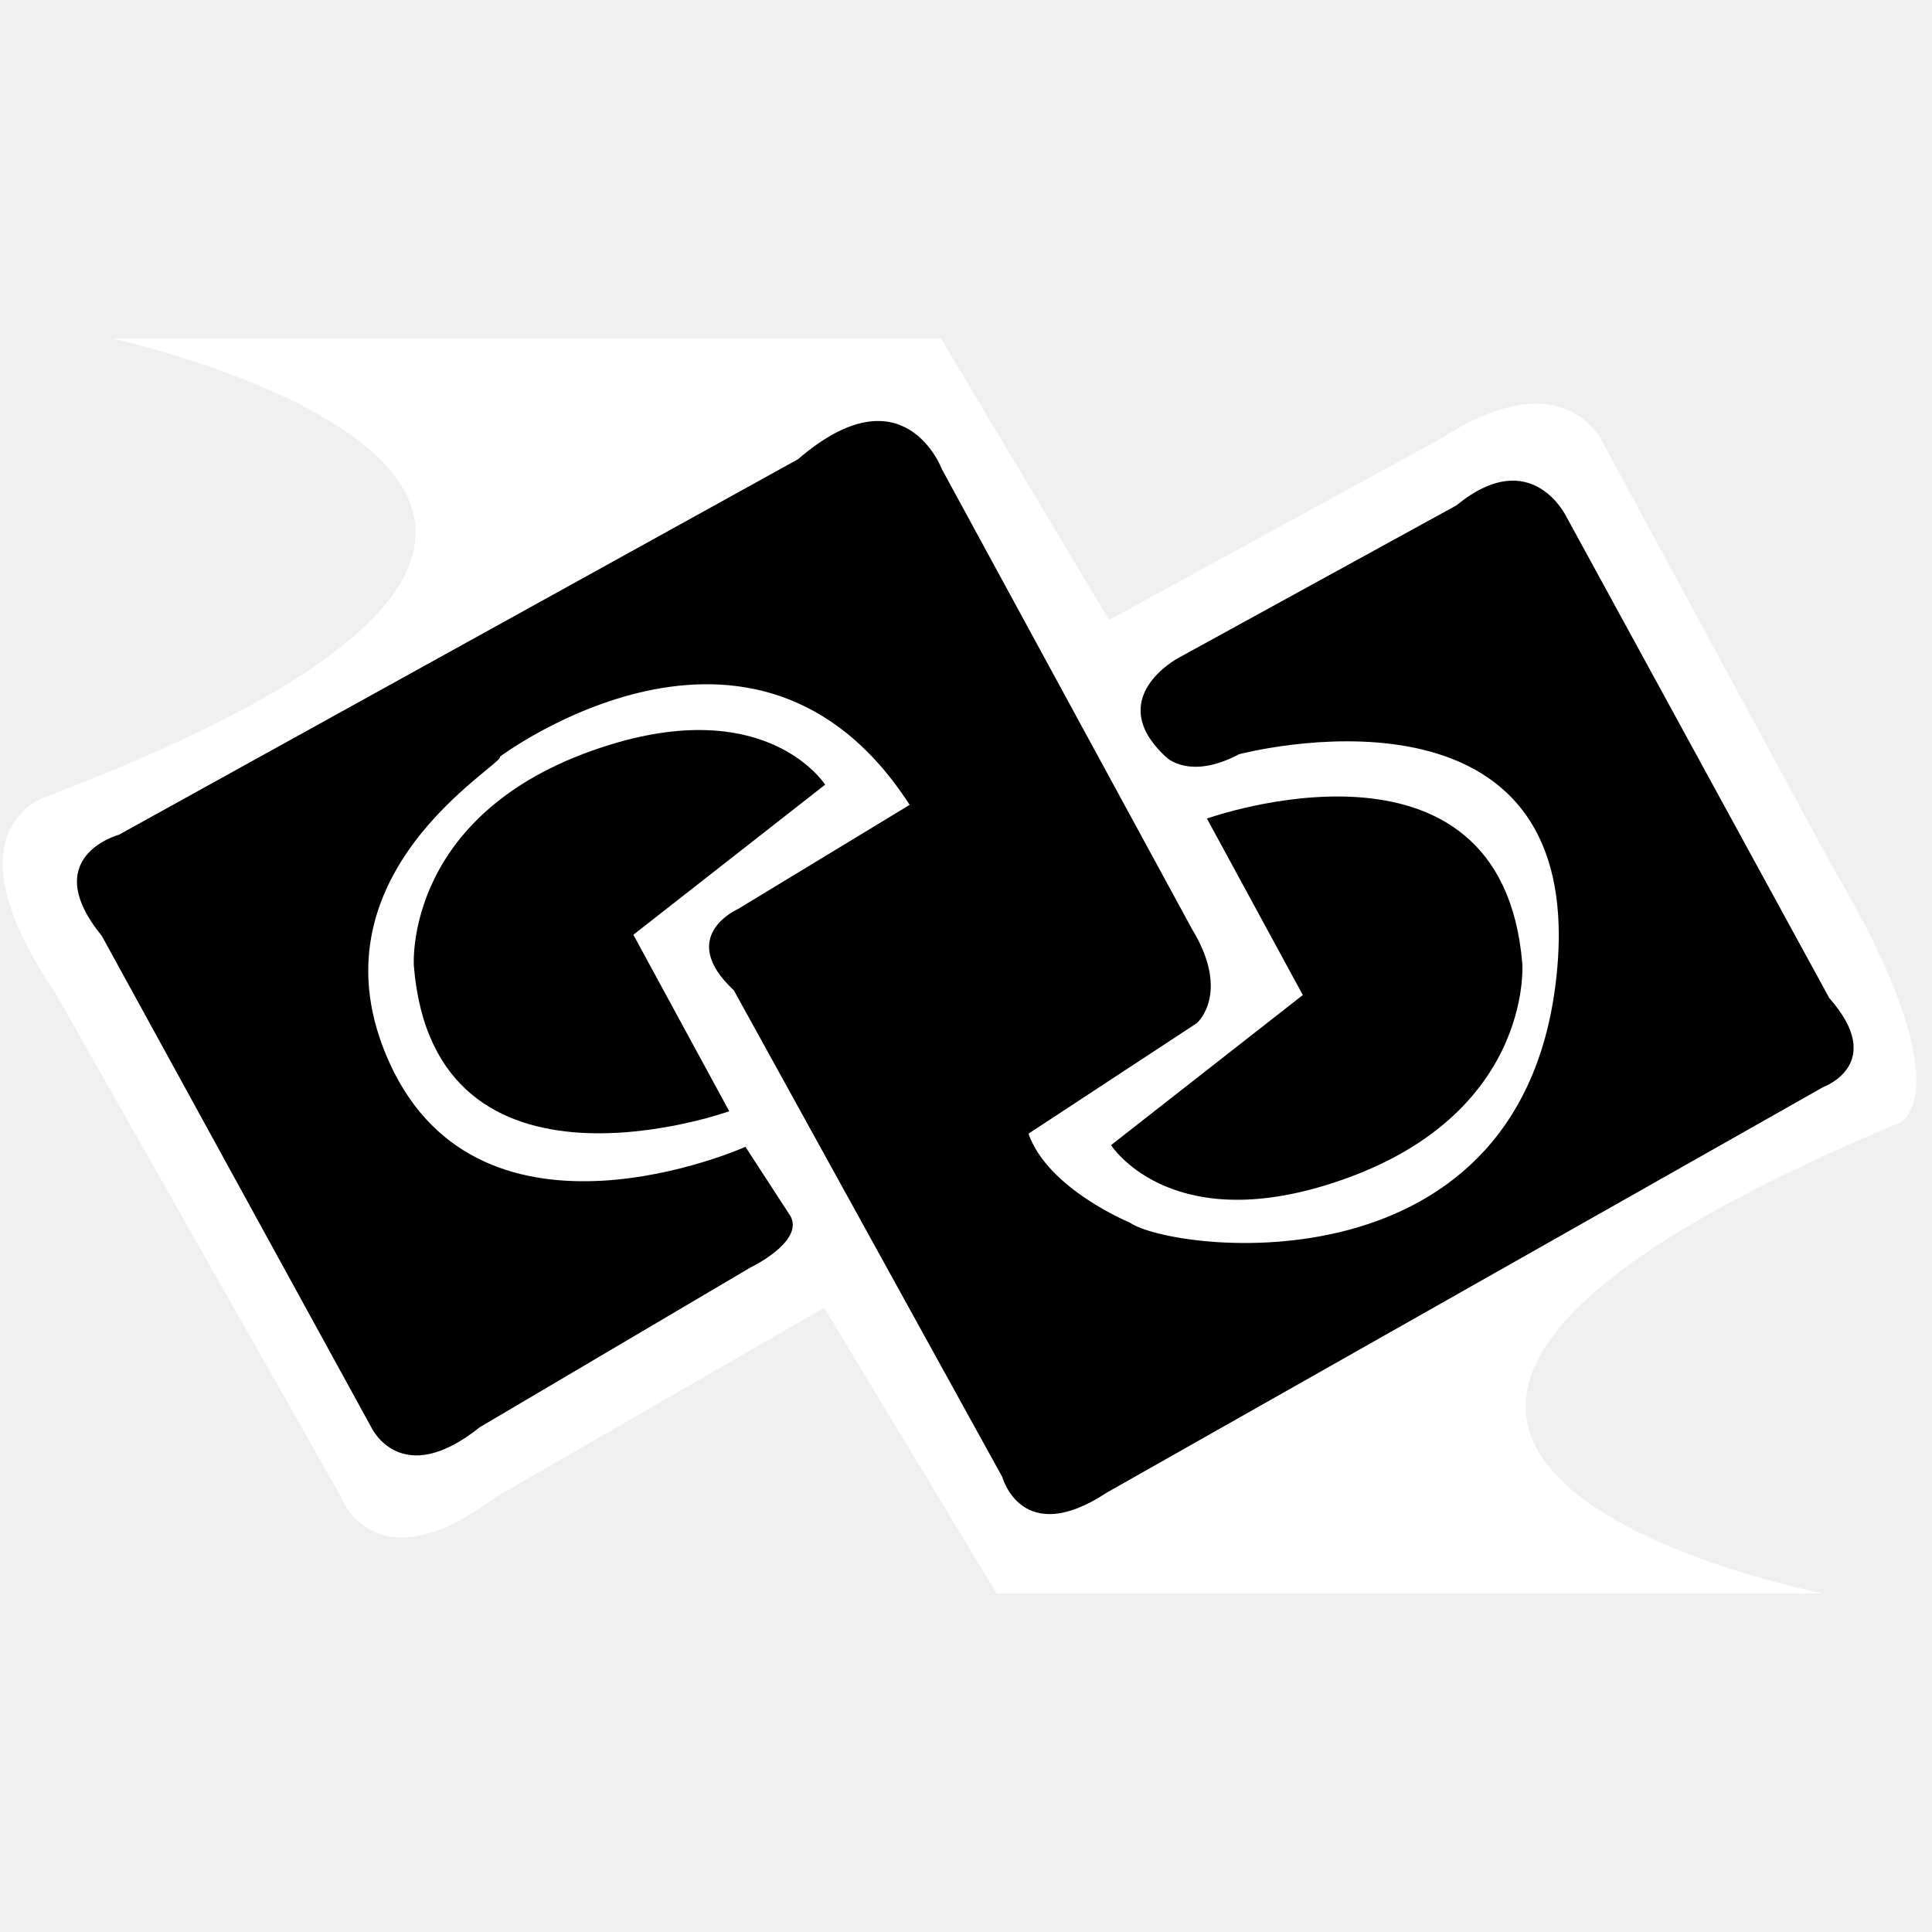
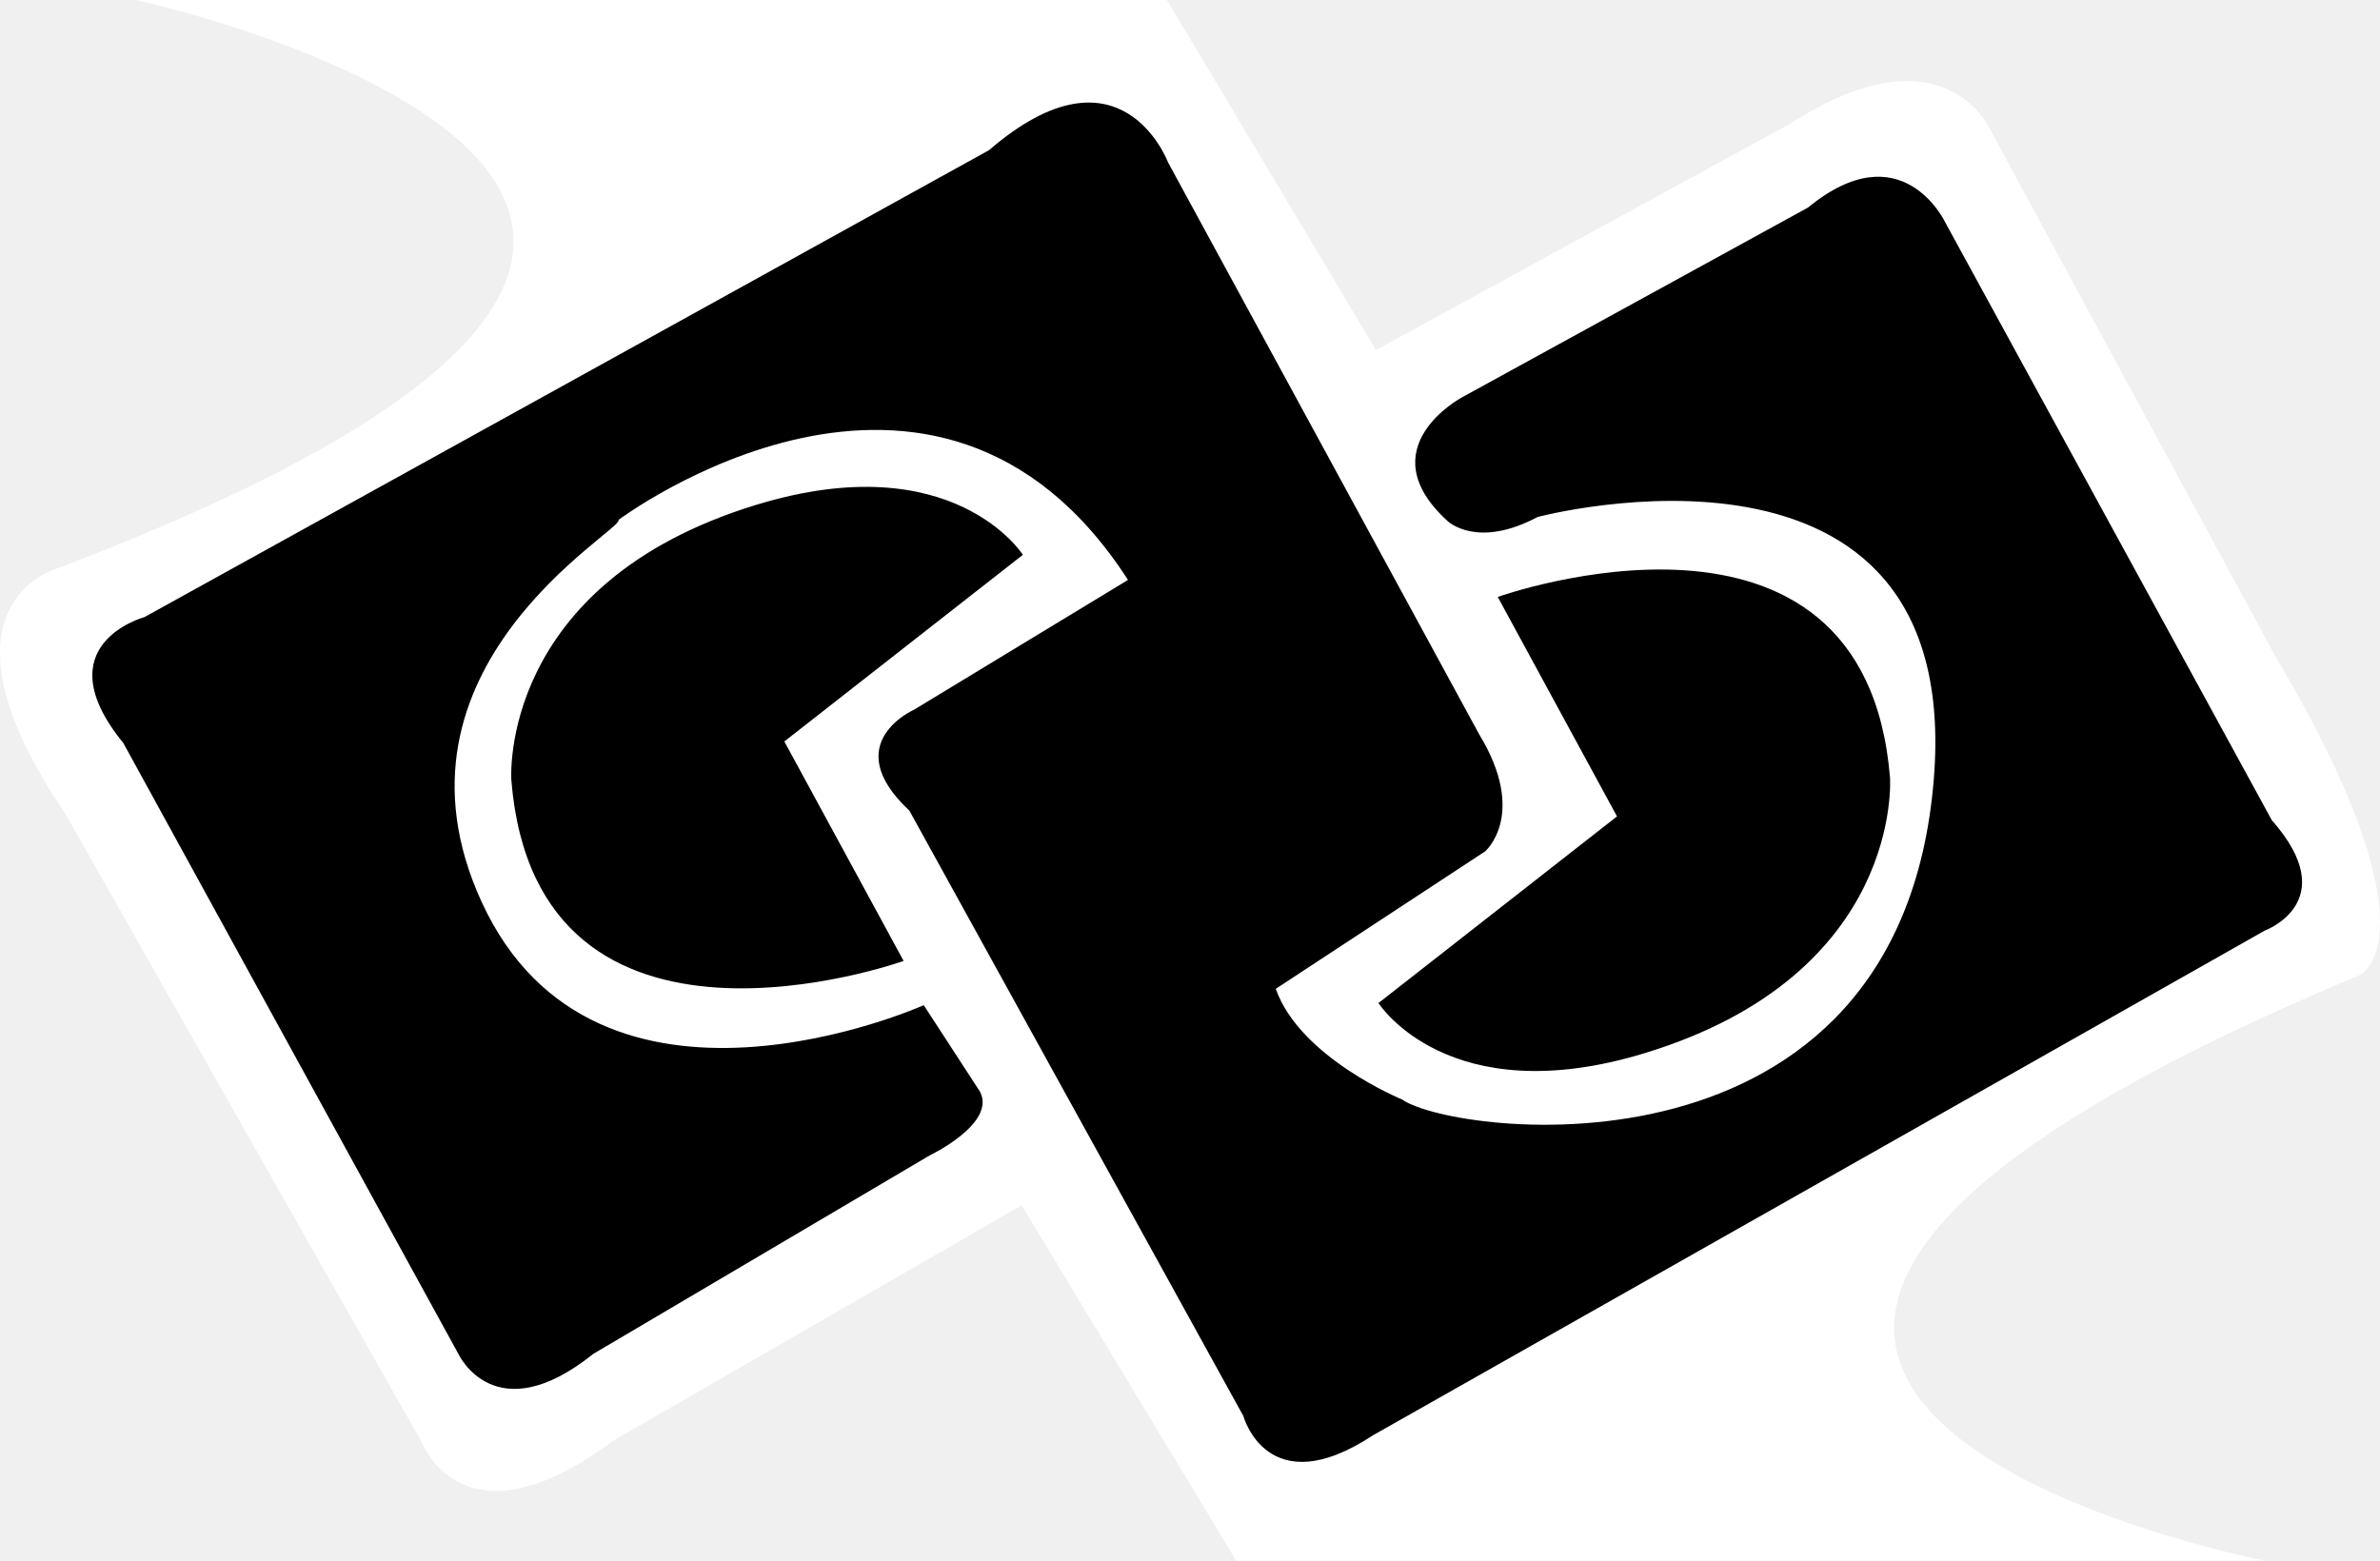
- <svg xmlns="http://www.w3.org/2000/svg" width="100%" height="100%" viewBox="0 0 1000 1000" version="1.1" xml:space="preserve" style="fill-rule:evenodd;clip-rule:evenodd;stroke-linejoin:round;stroke-miterlimit:2;">
-   <g id="C" transform="matrix(1,0,0,1,-0.94518,1.89036)">
-     <rect x="0.945" y="-1.89" width="1000" height="1000" style="fill:none;" />
-     <g transform="matrix(1,0,0,1,-3623.05,-1.89036)">
-       <path d="M4139.84,824.786L4567.84,824.786C4567.84,824.786 4195.65,752.894 4607.84,580.894C4606.53,581.189 4642.46,566.552 4572.04,447.894L4454.04,229.894C4454.04,229.894 4435.04,184.894 4370.04,226.894L4198.04,320.894L4111.04,175.214L3682.04,175.214C3682.04,175.214 4056.49,256.894 3649.04,411.894C3649.04,411.894 3593.58,426.894 3652.58,513.894L3800.58,774.894C3800.58,774.894 3817.58,821.894 3880.58,774.894L4050.58,676.894L4139.84,824.786Z" style="fill:white;" />
-     </g>
-     <g transform="matrix(1,0,0,1,-3623.05,-1.89036)">
-       <path d="M4009.83,593.596C4009.83,593.596 3873.62,654.695 3825.83,550.596C3780.99,452.912 3885.01,395.959 3882.83,391.596C3882.83,391.596 4014.83,292.596 4094.83,416.596L4005.83,470.596C4005.83,470.596 3973.83,484.596 4003.83,512.596L4142.83,764.596C4142.83,764.596 4152.83,801.596 4196.83,772.596L4567.83,562.596C4567.83,562.596 4600.83,550.596 4570.83,516.596L4434.83,267.596C4434.83,267.596 4416.83,229.596 4377.83,261.596L4233.83,340.596C4233.83,340.596 4194.33,361.595 4227.83,392.095C4227.83,392.095 4239.92,403.903 4265.32,390.393C4265.32,390.393 4443.16,343.114 4430.13,500C4415.87,671.696 4230.51,648.076 4208.89,632.857C4208.89,632.857 4166.4,615.482 4156.33,586.795L4243.48,529.565C4243.48,529.565 4261.28,514.256 4240.96,480.837L4111.47,242.762C4111.47,242.762 4091.91,190.388 4037.01,237.713L3685.54,432.063C3685.54,432.063 3643.26,443.421 3676.7,484.437L3816.16,738.732C3816.16,738.732 3831.3,771.545 3872.32,738.732L4012.4,656.07C4012.4,656.07 4040.16,642.819 4033.22,629.568L4009.83,593.596Z" />
-     </g>
-     <g transform="matrix(1,0,0,1,-3623.05,-1.89036)">
-       <path d="M4001.45,575.182C4001.45,575.182 3848.84,629.822 3838.21,500C3838.21,500 3832.31,418.195 3940.31,385.287C4022.11,360.365 4051.08,406.147 4051.08,406.147L3951.82,483.831L4001.45,575.182Z" />
-     </g>
-     <g transform="matrix(-1,0,0,-1,4627.1,996.969)">
-       <path d="M4001.45,575.182C4001.45,575.182 3848.84,629.822 3838.21,500C3838.21,500 3832.31,418.195 3940.31,385.287C4022.11,360.365 4051.08,406.147 4051.08,406.147L3951.82,483.831L4001.45,575.182Z" />
-     </g>
+ <svg xmlns="http://www.w3.org/2000/svg" id="Layer_2" width="606.155" height="397.538" viewBox="0 0 606.155 397.538">
+   <defs>
+     <style>.cls-1{fill:#fff;}.cls-1,.cls-2{fill-rule:evenodd;}</style>
+   </defs>
+   <g id="Layer_1-2">
+     <path class="cls-1" d="M314.833,397.538h261.936s-227.78-43.998,24.48-149.262c-.802.181,21.188-8.777-21.909-81.396l-72.216-133.416s-11.628-27.54-51.408-1.836l-105.264,57.528L297.207,0H34.659s229.163,49.988-20.196,144.848c0,0-33.941,9.18,2.167,62.424l90.576,159.732s10.404,28.764,48.96,0l104.04-59.976,54.627,90.51Z" />
+     <path class="cls-2" d="M235.267,256.05s-83.36,37.393-112.608-26.316c-27.442-59.783,36.218-94.638,34.884-97.308,0,0,80.784-60.588,129.744,15.3l-54.468,33.048s-19.584,8.568-1.224,25.704l85.068,154.224s6.12,22.644,33.048,4.896l227.052-128.52s20.196-7.344,1.836-28.152l-83.232-152.388s-11.016-23.256-34.884-3.672l-88.128,48.348s-24.174,12.851-3.672,31.517c0,0,7.399,7.226,22.944-1.042,0,0,108.838-28.935,100.864,67.079-8.727,105.078-122.168,90.623-135.399,81.308,0,0-26.004-10.633-32.167-28.19l53.336-35.025s10.893-9.369-1.542-29.822l-79.248-145.702s-11.971-32.053-45.57-3.09L36.801,157.192s-25.875,6.951-5.41,32.053l85.349,155.629s9.266,20.082,34.37,0l85.729-50.589s16.989-8.11,12.742-16.219l-14.315-22.015ZM230.138,244.78s-93.397,33.44-99.903-46.011c0,0-3.611-50.065,62.485-70.204,50.062-15.252,67.791,12.766,67.791,12.766l-60.747,47.543,30.373,55.907ZM381.455,152.06s93.397-33.44,99.903,46.011c0,0,3.611,50.065-62.485,70.204-50.062,15.252-67.791-12.766-67.791-12.766l60.747-47.543-30.373-55.907Z" />
  </g>
</svg>
